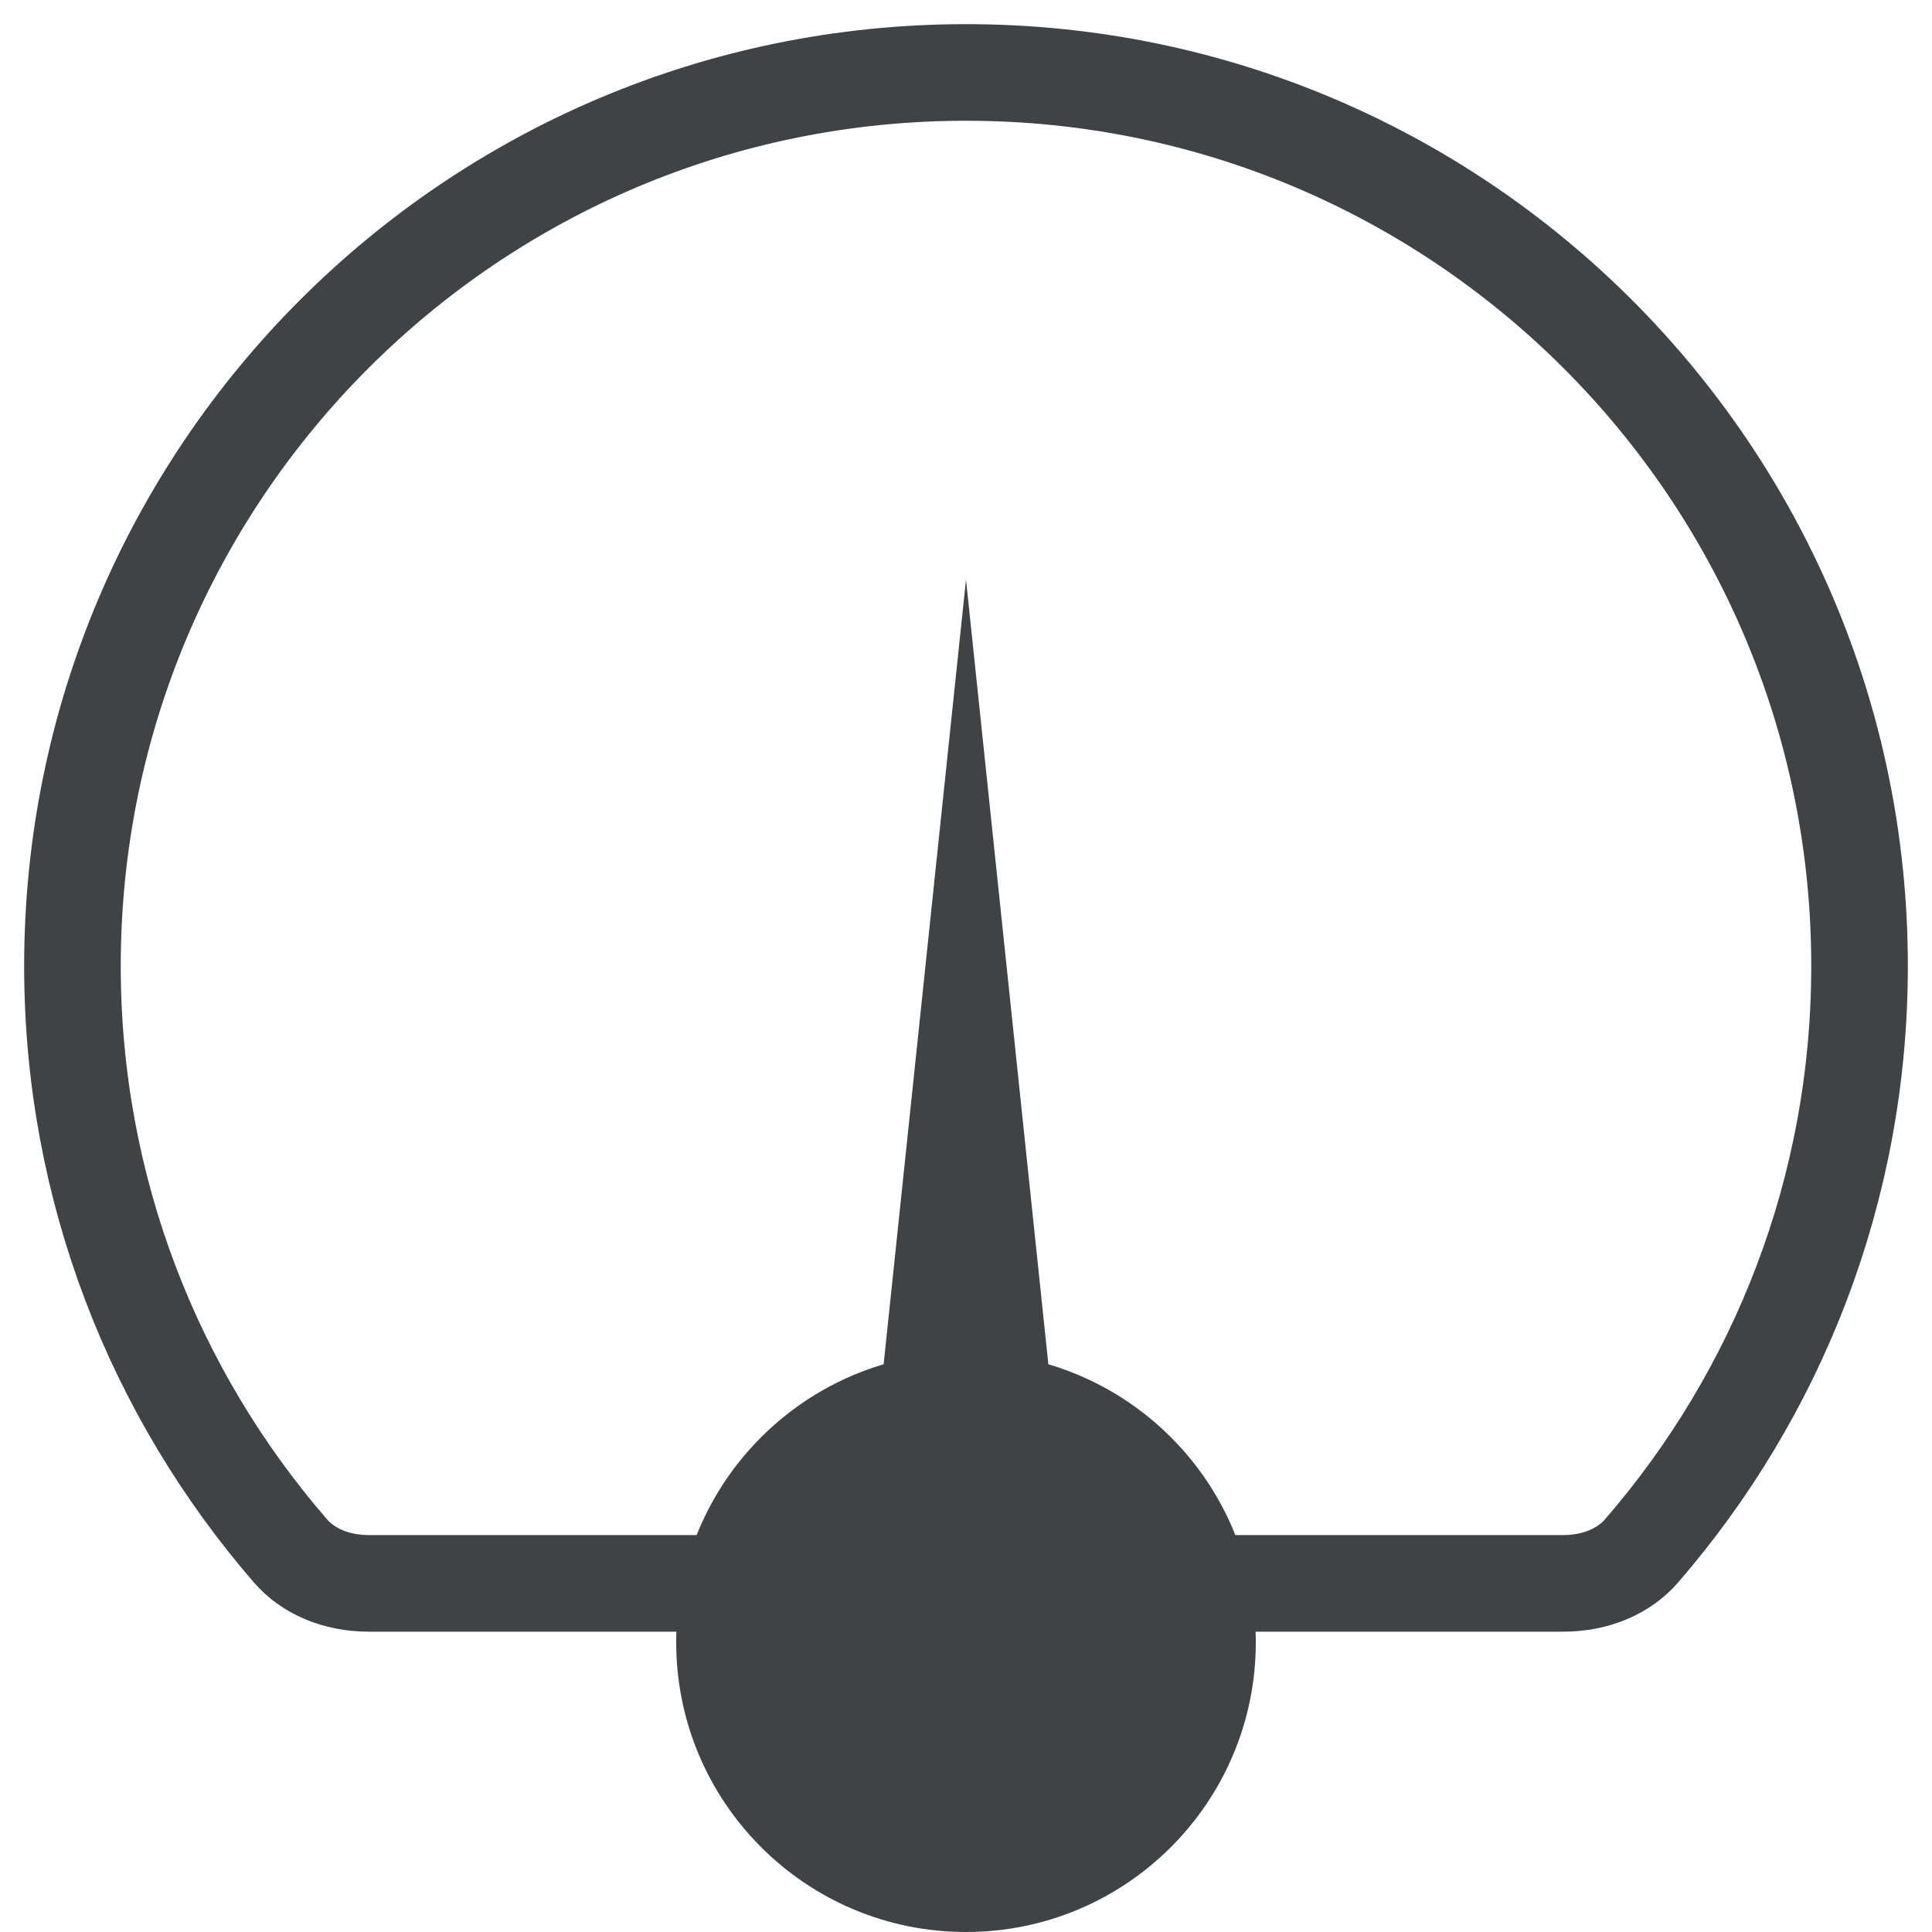
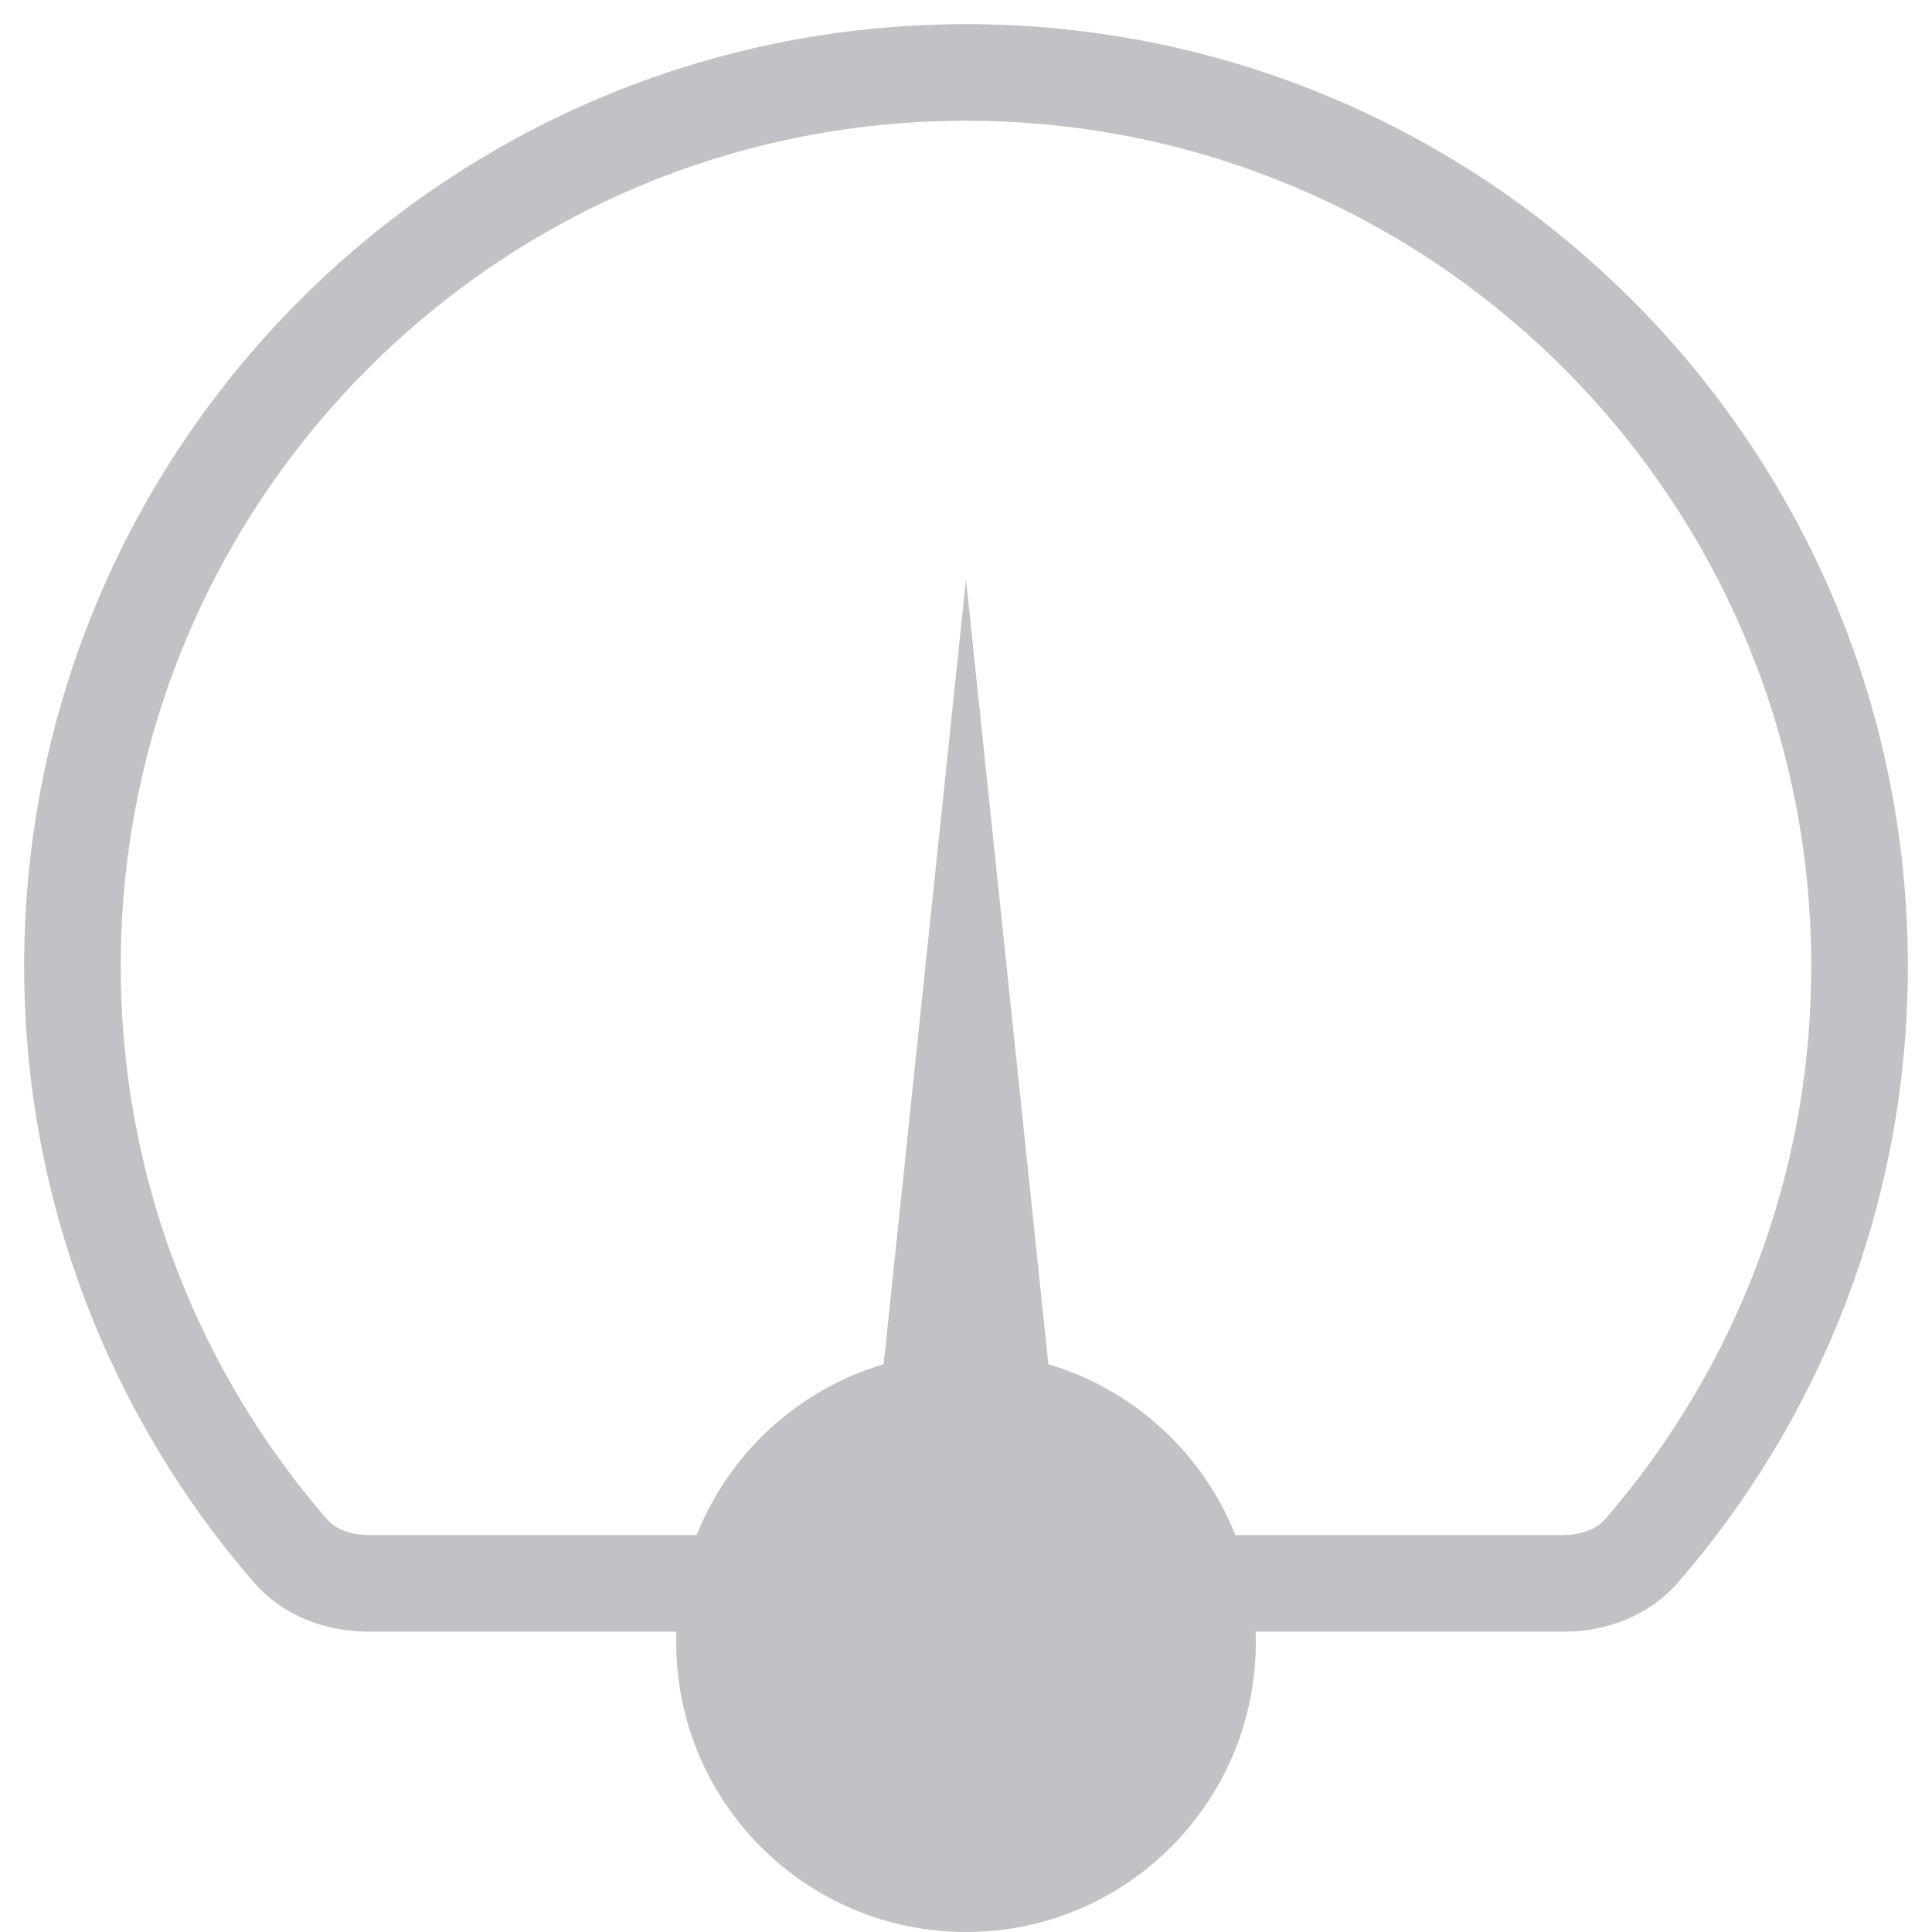
<svg xmlns="http://www.w3.org/2000/svg" width="20" height="20" viewBox="0 0 20 20" fill="none">
-   <path d="M0.75 10C0.75 4.891 4.891 0.75 10 0.75C15.109 0.75 19.25 4.891 19.25 10C19.25 12.316 18.399 14.432 16.993 16.055C16.813 16.263 16.523 16.391 16.183 16.391H3.817C3.477 16.391 3.187 16.263 3.007 16.055C1.601 14.432 0.75 12.316 0.75 10Z" stroke="#404345" stroke-width="1" stroke-linecap="round" stroke-linejoin="round" />
-   <circle cx="10" cy="17" r="3" fill="#404345" />
-   <path d="M10 6L10.866 14.25H9.134L10 6Z" fill="#404345" />
+   <path d="M0.75 10C0.75 4.891 4.891 0.75 10 0.75C15.109 0.75 19.25 4.891 19.25 10C19.25 12.316 18.399 14.432 16.993 16.055C16.813 16.263 16.523 16.391 16.183 16.391H3.817C3.477 16.391 3.187 16.263 3.007 16.055C1.601 14.432 0.75 12.316 0.75 10Z" stroke="#C0C2C5" stroke-width="1" stroke-linecap="round" stroke-linejoin="round" />
+   <circle cx="10" cy="17" r="3" fill="#C0C2C5" />
+   <path d="M10 6L10.866 14.25H9.134L10 6Z" fill="#C0C2C5" />
</svg>
